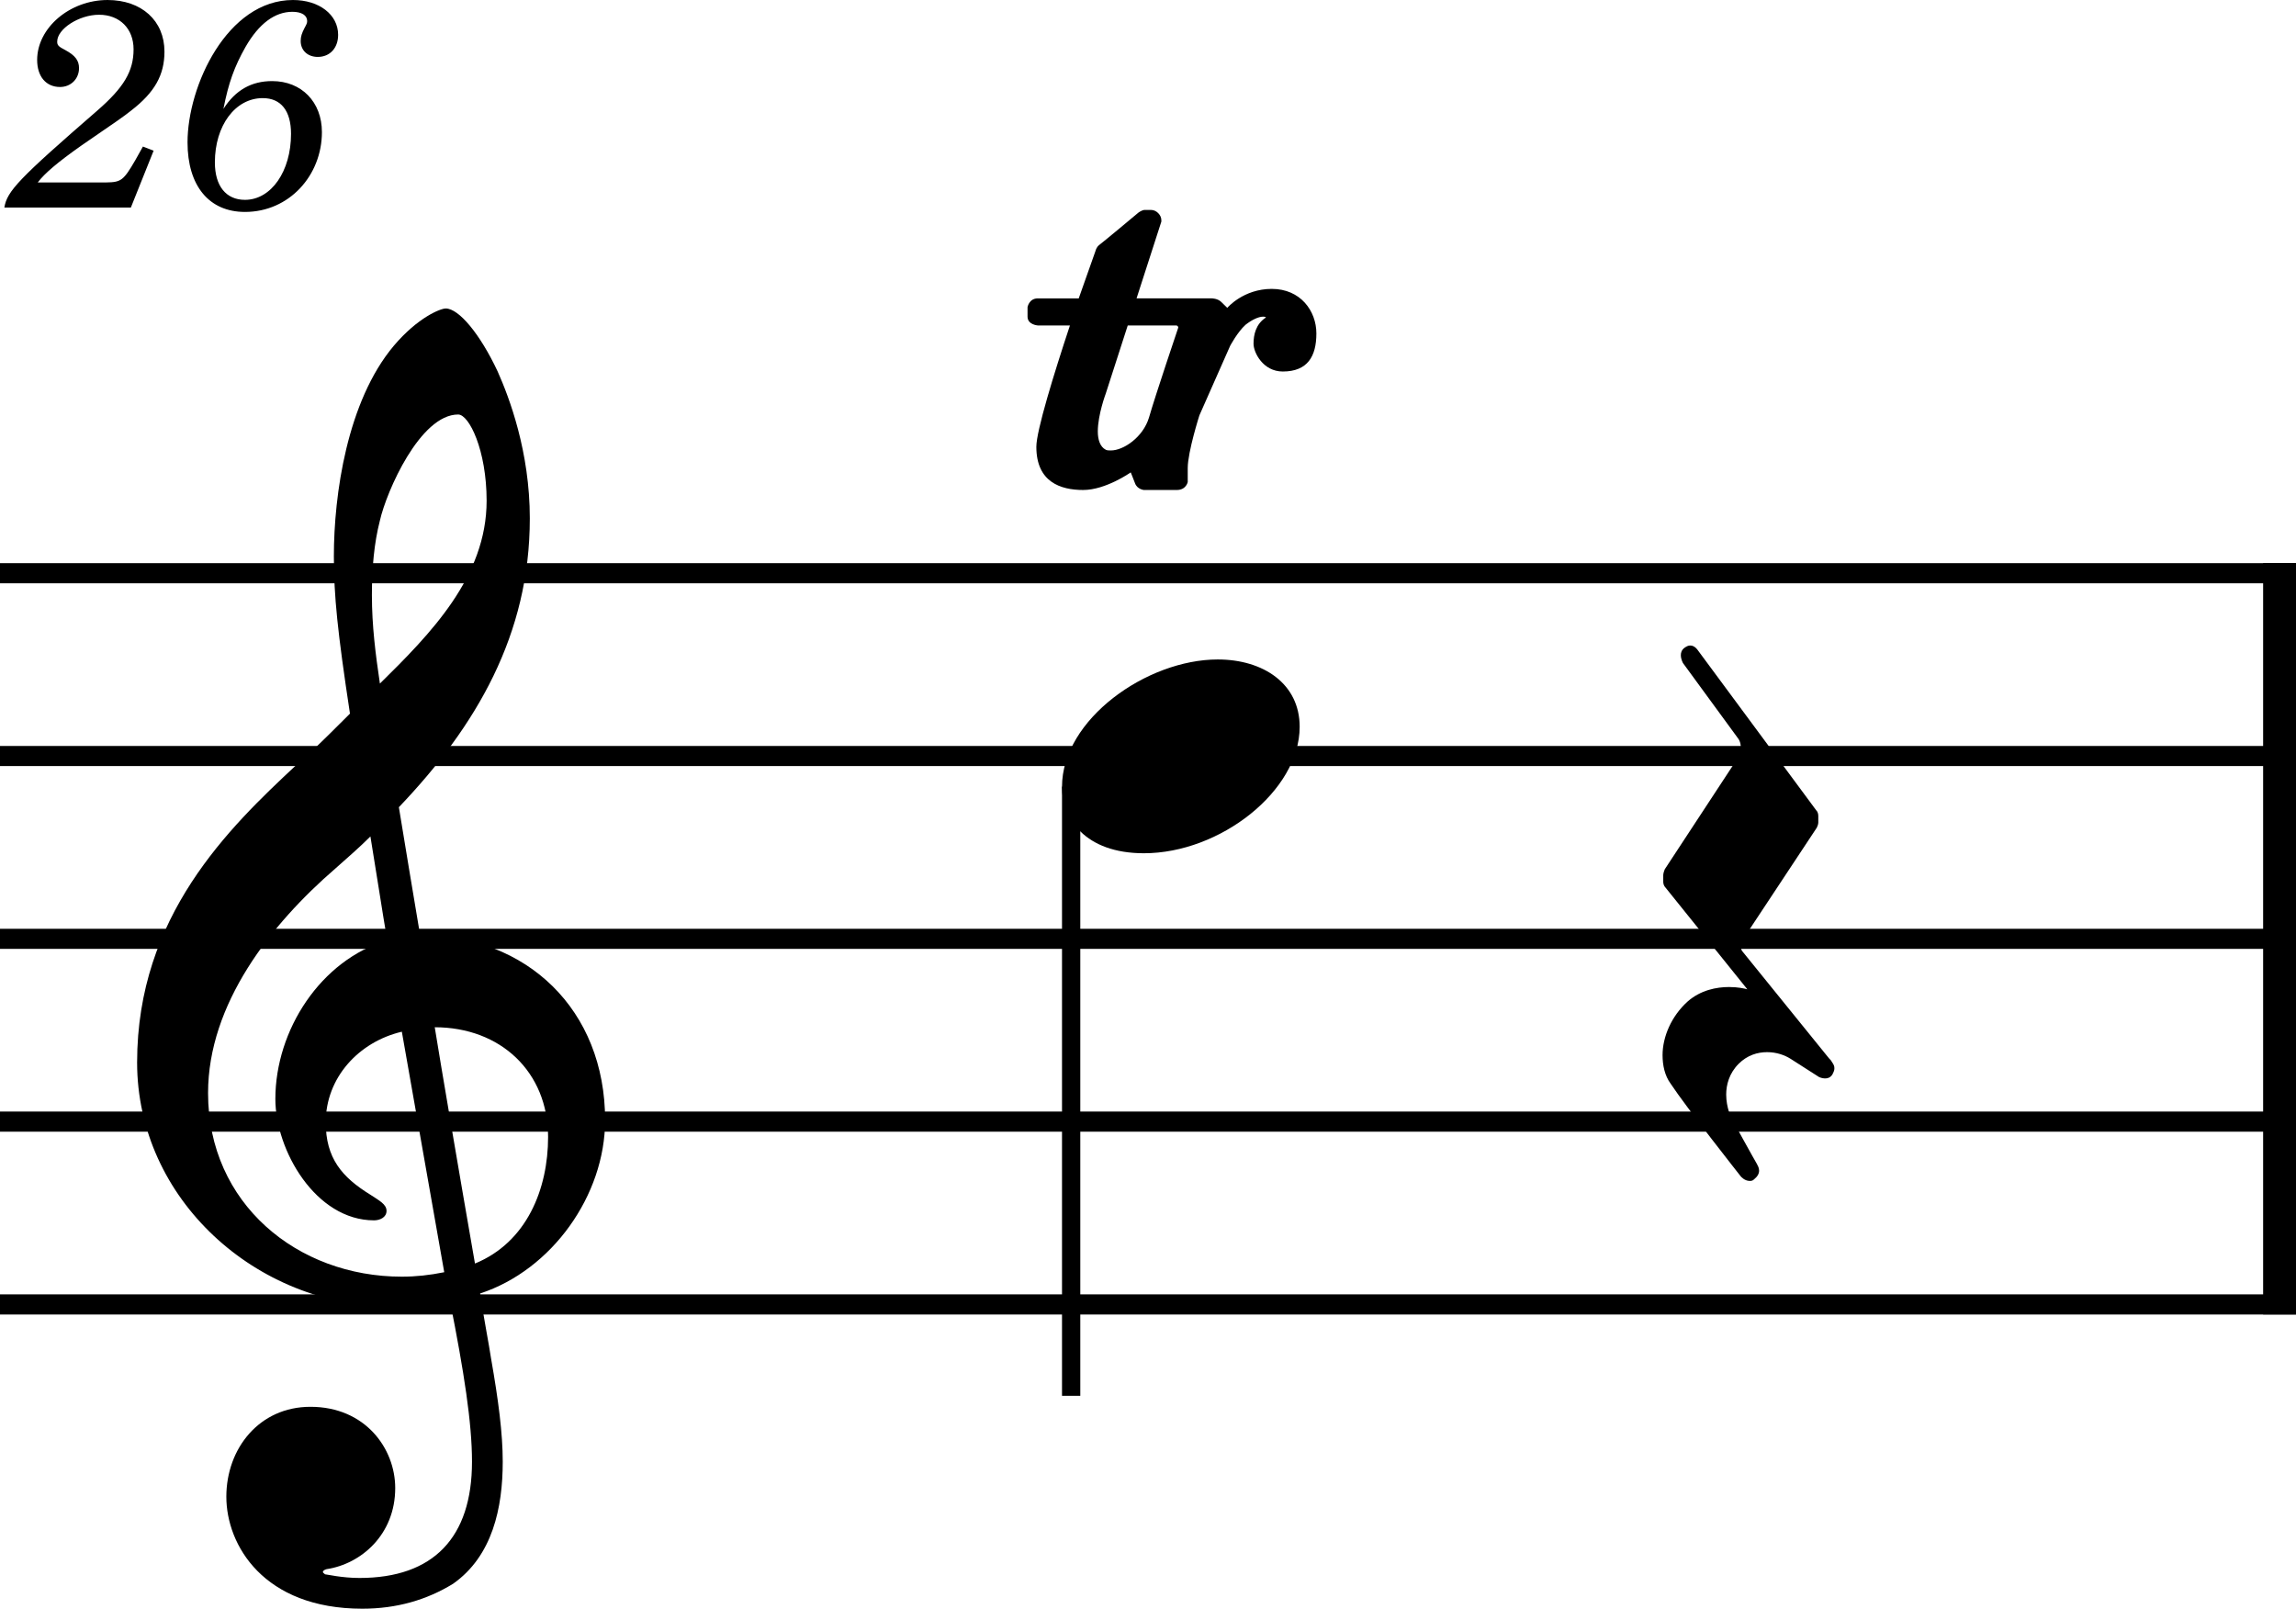
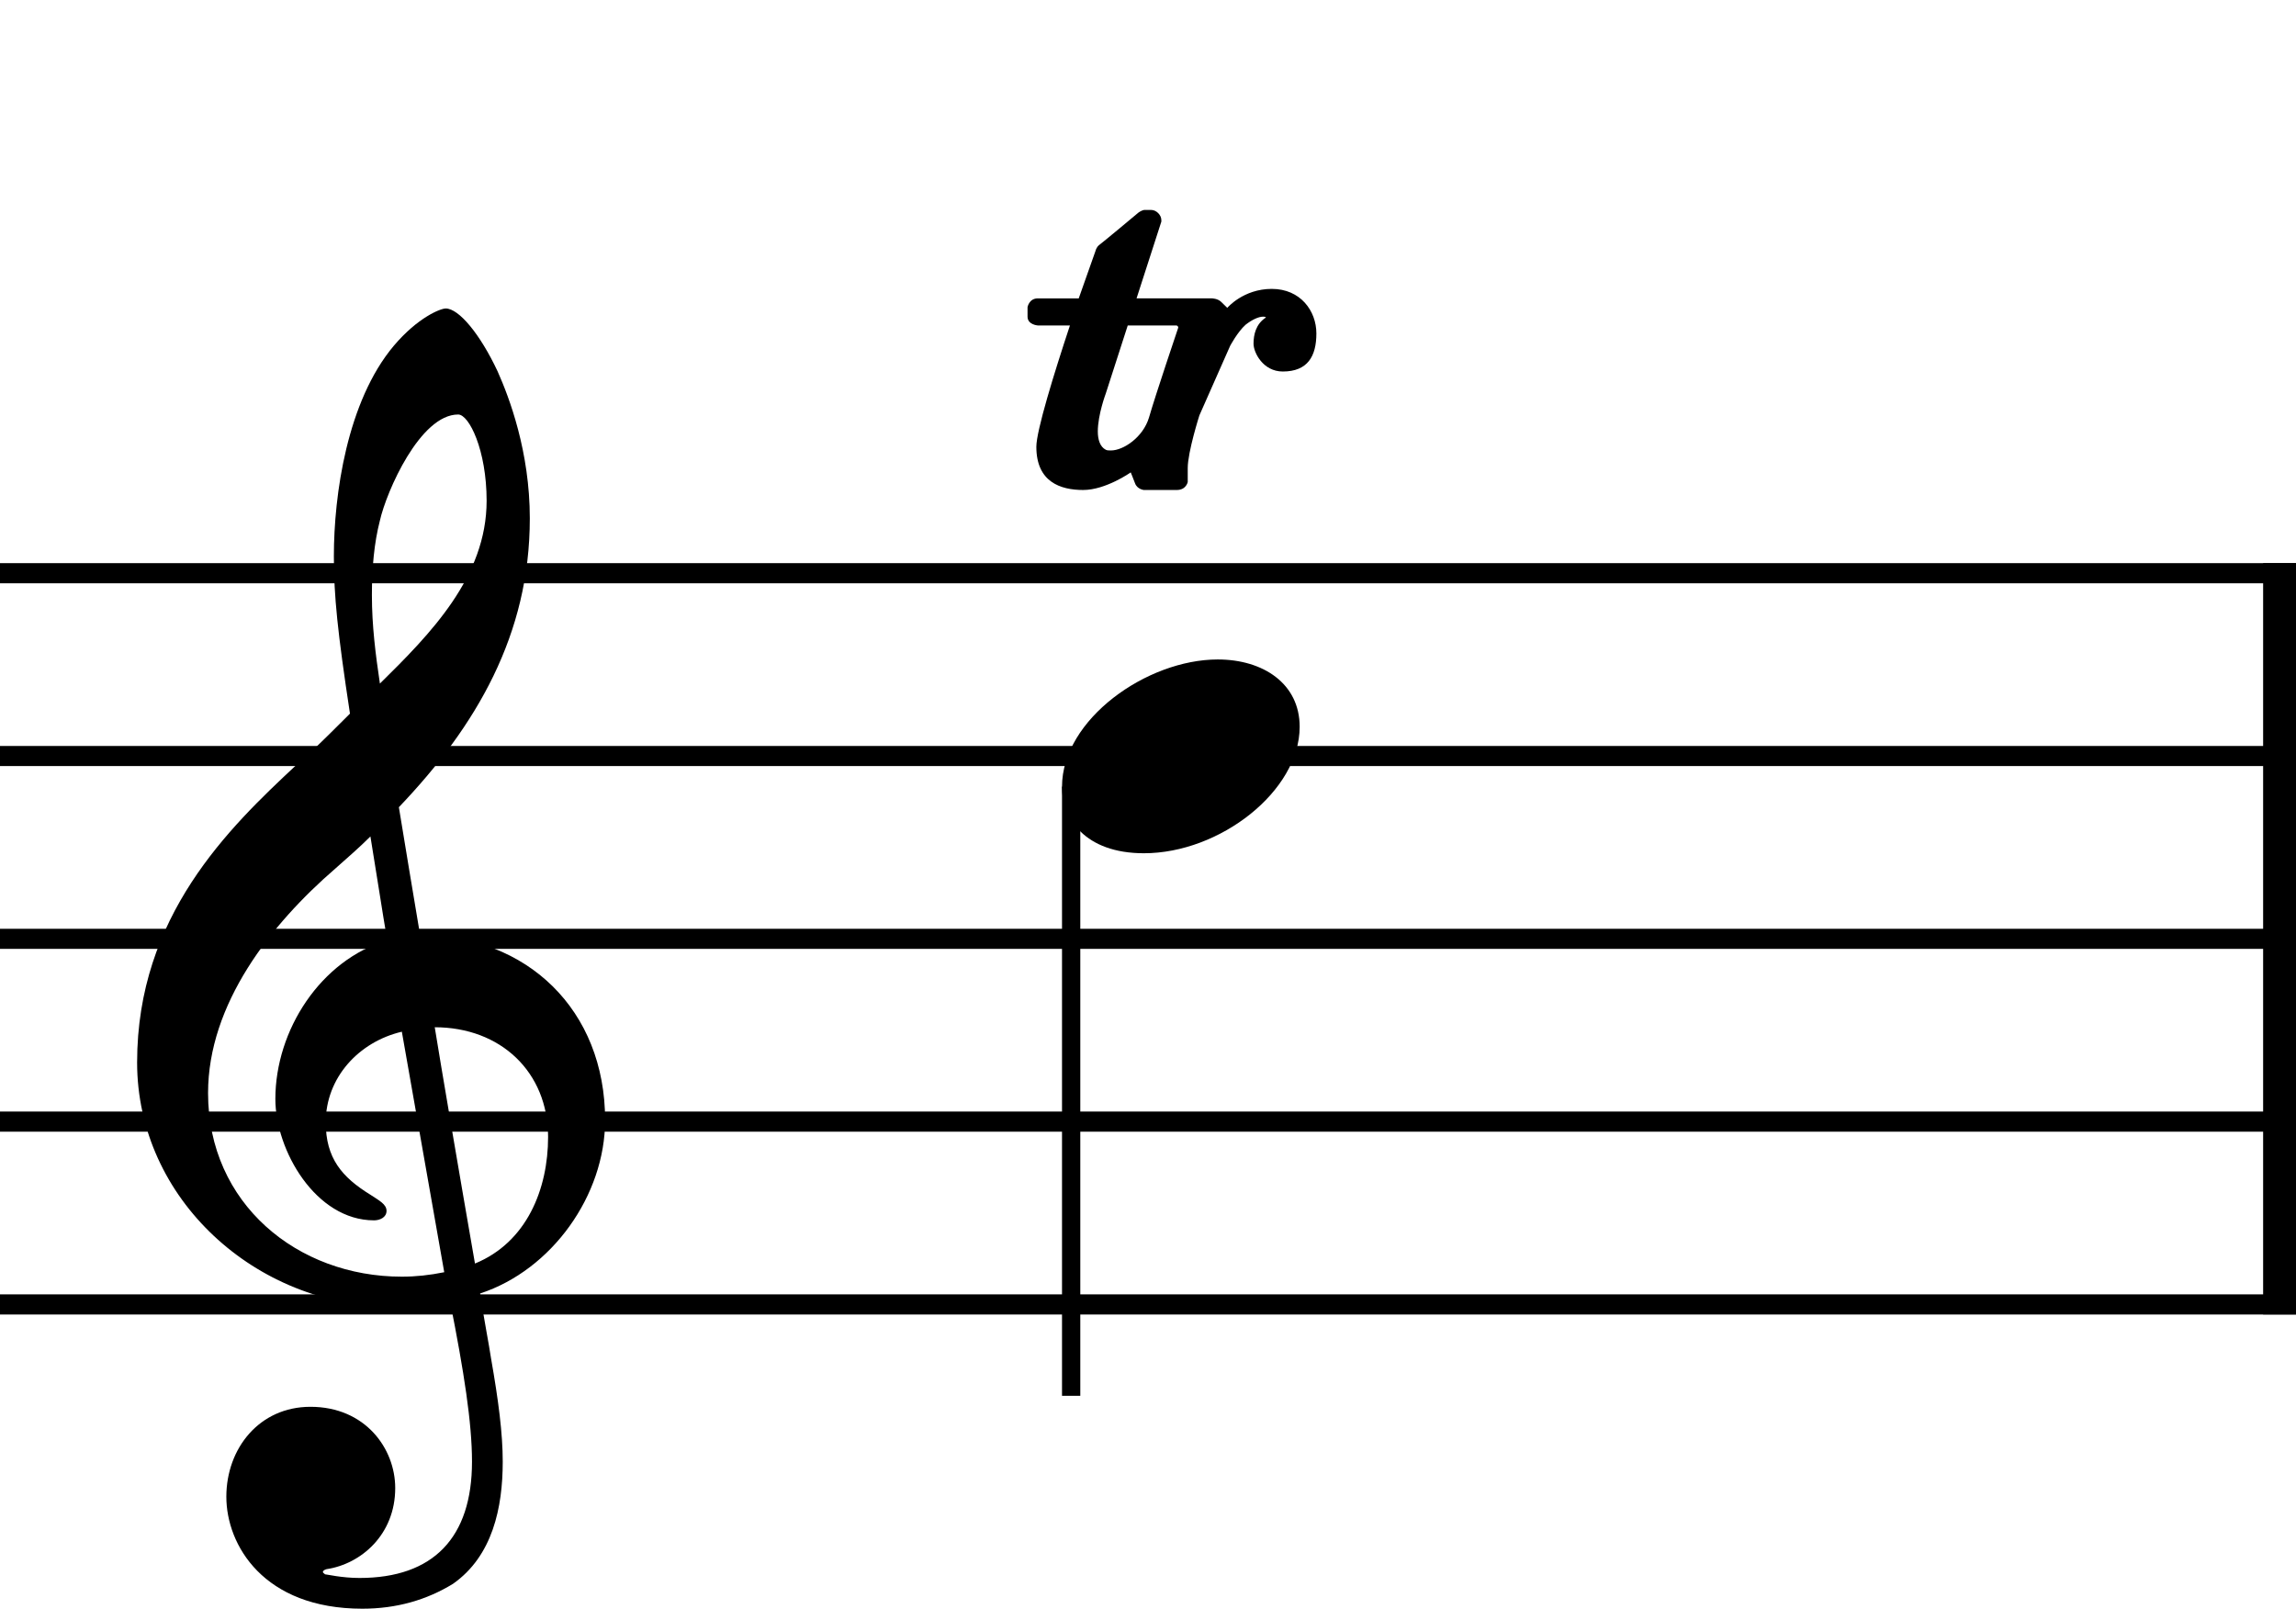
<svg xmlns="http://www.w3.org/2000/svg" width="21.976mm" height="15.398mm" viewBox="0 0 311.47 218.237" version="1.2" id="svg367">
  <defs id="defs367" />
  <polyline class="StaffLines" fill="none" stroke="#000000" stroke-width="2.73" stroke-linejoin="bevel" points="1548.43,1651 1859.9,1651" id="polyline26" transform="translate(-1548.43,-1573.24)" />
  <polyline class="StaffLines" fill="none" stroke="#000000" stroke-width="2.73" stroke-linejoin="bevel" points="1548.43,1675.8 1859.9,1675.8" id="polyline27" transform="translate(-1548.43,-1573.24)" />
  <polyline class="StaffLines" fill="none" stroke="#000000" stroke-width="2.73" stroke-linejoin="bevel" points="1548.43,1700.6 1859.9,1700.6" id="polyline28" transform="translate(-1548.43,-1573.24)" />
  <polyline class="StaffLines" fill="none" stroke="#000000" stroke-width="2.73" stroke-linejoin="bevel" points="1548.43,1725.4 1859.9,1725.4" id="polyline29" transform="translate(-1548.43,-1573.24)" />
  <polyline class="StaffLines" fill="none" stroke="#000000" stroke-width="2.73" stroke-linejoin="bevel" points="1548.43,1750.2 1859.9,1750.2" id="polyline30" transform="translate(-1548.43,-1573.24)" />
-   <path class="MeasureNumber" d="m 19.39,19.88 -1.03,1.84 c -1.61,2.77 -1.92,3 -3.97,3.03 h -9.27 c 0.96,-1.26 2.72,-2.75 5.91,-5 5.28,-3.62 5.64,-3.87 6.76,-4.75 3.21,-2.48 4.52,-4.84 4.52,-8 0,-4.2 -3.11,-7 -7.72,-7 -5.11,0 -9.55,3.77 -9.55,8.13 0,2.23 1.19,3.67 3.11,3.67 1.44,0 2.57,-1.08 2.57,-2.56 0,-1.03 -0.52,-1.72 -1.85,-2.44 -0.95,-0.49 -1.11,-0.67 -1.11,-1.16 0,-1.72 2.96,-3.64 5.68,-3.64 2.79,0 4.68,1.88 4.68,4.69 0,2.98 -1.33,5.19 -4.92,8.31 -10.64,9.24 -12.25,10.92 -12.61,13.16 H 17.75 l 3.09,-7.72 -1.45,-0.56 m 10.92,-5.11 c 0.69,-3.53 1.48,-5.72 3,-8.41 1.81,-3.15 3.97,-4.76 6.36,-4.76 1.25,0 2,0.48 2,1.25 0,0.28 -0.08,0.43 -0.36,0.95 -0.36,0.69 -0.52,1.16 -0.52,1.76 0,1.29 0.96,2.16 2.32,2.16 1.64,0 2.76,-1.2 2.76,-3 0,-2.72 -2.56,-4.72 -6.12,-4.72 -8.91,0 -14.31,11.64 -14.31,19.31 0,5.9 2.92,9.44 7.79,9.44 6,0 10.44,-4.95 10.44,-10.83 0,-4.07 -2.75,-6.92 -6.75,-6.92 -2.8,0 -4.97,1.21 -6.61,3.77 m 5.33,-1.46 c 2.48,0 3.84,1.72 3.84,4.85 0,5.08 -2.69,8.95 -6.25,8.95 -2.56,0 -4.08,-1.87 -4.08,-5.08 0,-5 2.77,-8.72 6.49,-8.72" id="path121" />
  <polyline class="BarLine" fill="none" stroke="#000000" stroke-width="4.46" stroke-linejoin="bevel" points="1857.67,1649.63 1857.67,1751.56" id="polyline182" transform="translate(-1548.43,-1573.24)" />
  <polyline class="Stem" fill="none" stroke="#000000" stroke-width="2.48" stroke-linejoin="bevel" points="1693.74,1679.96 1693.74,1762.6" id="polyline200" transform="translate(-1548.43,-1573.24)" />
  <path class="Note" d="m 144.07,106.73 c 0,4.263 3.069,9.021 11.113,9.021 10.308,0 21.127,-8.432 21.127,-17.159 0,-5.859 -4.96,-9.129 -11.113,-9.129 -9.625,0 -21.127,8.137 -21.127,17.267" id="path263" style="stroke-width:0.992" />
  <path class="Clef" d="m 74.353,154.237 c 0,7.053 -2.883,14.291 -9.92,17.174 -2.077,-11.904 -4.758,-27.683 -5.456,-32.054 8.928,0 15.376,6.061 15.376,14.88 M 60.264,172.589 c -1.984,0.403 -3.859,0.604 -5.751,0.604 -14.182,0 -26.288,-9.92 -26.288,-24.908 0,-12.09 8.525,-22.909 17.267,-30.458 1.674,-1.488 3.271,-2.867 4.759,-4.355 0.883,5.347 1.581,10.013 2.278,14.089 -9.036,2.681 -15.174,12.199 -15.174,21.53 0,6.944 5.456,16.461 13.392,16.461 0.79,0 1.689,-0.403 1.689,-1.287 0,-0.899 -0.992,-1.395 -2.185,-2.185 -3.875,-2.387 -6.061,-4.96 -6.061,-9.827 0,-6.045 4.464,-10.912 10.323,-12.292 l 5.751,32.628 M 51.537,70.615 c 0.899,-3.968 5.456,-14.384 10.618,-14.384 1.488,0 3.859,4.851 3.859,11.702 0,10.323 -7.626,18.058 -14.477,24.8 -0.589,-3.968 -1.085,-7.827 -1.085,-11.997 0,-3.673 0.295,-7.053 1.085,-10.121 m -20.832,132.432 c 0,6.557 5.053,15.19 18.445,15.19 4.665,0 8.742,-1.193 12.307,-3.379 5.363,-3.766 6.743,-10.323 6.743,-16.569 0,-3.859 -0.589,-8.323 -1.581,-13.981 -0.295,-1.984 -0.899,-4.96 -1.488,-8.835 9.718,-3.177 16.957,-13.299 16.957,-23.514 0,-14.973 -10.617,-25.095 -25.095,-25.095 -0.992,-5.952 -1.984,-11.811 -2.883,-17.36 10.525,-11.021 17.763,-23.421 17.763,-39.184 0,-9.037 -2.774,-16.368 -4.371,-19.948 -2.371,-5.053 -5.255,-8.525 -7.037,-8.525 -0.697,0 -3.766,1.193 -7.037,5.053 -6.355,7.548 -8.137,20.243 -8.137,28.566 0,5.363 0.496,10.23 2.185,21.343 -0.109,0.093 -5.27,5.347 -7.347,7.037 -9.036,8.432 -21.529,20.429 -21.529,40.284 0,18.538 16.167,33.124 34.627,33.124 2.867,0 5.549,-0.295 7.827,-0.697 1.891,9.532 2.976,16.476 2.976,21.731 0,10.323 -5.255,15.779 -15.267,15.779 -2.387,0 -4.464,-0.496 -4.666,-0.496 -0.093,-0.109 -0.294,-0.202 -0.294,-0.295 0,-0.201 0.201,-0.31 0.496,-0.403 4.665,-0.697 9.315,-4.665 9.315,-11.005 0,-5.363 -4.061,-11.021 -11.501,-11.021 -6.944,0 -11.408,5.657 -11.408,12.199" id="path278" style="stroke-width:0.992" />
-   <path class="Rest" d="m 248.356,143.821 c -0.093,-0.093 -0.295,-0.295 -0.589,-0.682 l -11.408,-14.09 c -0.109,-0.108 -0.202,-0.403 -0.202,-0.605 0,-0.294 0.093,-0.682 0.202,-0.883 l 10.106,-15.283 c 0.108,-0.202 0.201,-0.496 0.201,-0.698 v -0.883 c 0,-0.295 -0.093,-0.605 -0.295,-0.791 l -16.073,-21.731 c 0,0 -0.388,-0.605 -0.992,-0.605 -0.294,0 -0.496,0.109 -0.79,0.31 -0.403,0.295 -0.496,0.682 -0.496,0.992 0,0.589 0.294,1.085 0.294,1.085 l 7.549,10.323 c 0.186,0.295 0.294,0.682 0.294,1.178 0,0.403 -0.108,0.899 -0.294,1.193 l -10.029,15.283 c -0.093,0.201 -0.202,0.589 -0.202,0.79 v 0.899 c 0,0.295 0.108,0.589 0.31,0.791 l 11.098,13.795 c -0.388,-0.108 -1.287,-0.31 -2.48,-0.31 -1.674,0 -3.86,0.403 -5.642,1.984 -2.186,1.984 -3.379,4.774 -3.379,7.254 0,1.379 0.294,2.774 1.085,3.859 2.092,3.177 9.532,12.601 9.532,12.601 0,0 0.496,0.605 1.194,0.605 0.186,0 0.387,0 0.589,-0.201 0.496,-0.403 0.697,-0.791 0.697,-1.194 0,-0.403 -0.201,-0.697 -0.294,-0.899 -0.31,-0.496 -3.472,-6.247 -3.472,-6.247 0,0 -0.698,-1.395 -0.698,-3.177 0,-1.287 0.388,-2.867 1.69,-4.169 1.178,-1.178 2.573,-1.581 3.859,-1.581 1.287,0 2.387,0.403 3.177,0.899 l 3.875,2.48 c 0,0 0.387,0.186 0.79,0.186 0.388,0 0.698,-0.093 0.992,-0.496 0.202,-0.388 0.295,-0.589 0.295,-0.884 0,-0.294 -0.093,-0.496 -0.295,-0.79 l -0.201,-0.31" id="path307" style="stroke-width:0.992" />
  <path class="Ornament" d="m 172.535,39.19 c -3.875,0 -6.045,2.573 -6.045,2.573 l -0.806,-0.79 c -0.496,-0.496 -1.287,-0.496 -1.287,-0.496 h -10.215 l 3.364,-10.416 c 0,-0.093 0,-0.202 0,-0.202 0,-0.697 -0.682,-1.379 -1.38,-1.379 h -0.899 c -0.295,0 -0.791,0.295 -0.992,0.496 -0.201,0.186 -4.759,3.968 -5.162,4.263 -0.388,0.295 -0.496,0.791 -0.496,0.791 0,0 -0.992,2.774 -2.279,6.448 h -5.549 c -1.194,0 -1.395,1.193 -1.395,1.193 v 1.287 c 0,1.1 1.395,1.193 1.395,1.193 h 4.356 c -2.17,6.541 -4.557,14.291 -4.557,16.461 0,4.774 3.271,5.859 6.355,5.859 3.069,0 6.448,-2.387 6.448,-2.387 0,0 0.294,0.697 0.589,1.488 0.295,0.806 1.193,0.899 1.193,0.899 h 4.464 c 1.287,0 1.488,-1.085 1.488,-1.085 v -1.891 c 0,-2.186 1.581,-7.145 1.581,-7.145 l 4.169,-9.424 c 0,0 0.992,-1.876 2.093,-2.868 0.883,-0.697 1.783,-1.1 2.371,-1.1 0.109,0 0.295,0 0.403,0.108 -1.395,0.884 -1.69,2.372 -1.69,3.565 0,1.193 1.287,3.767 3.968,3.767 3.379,0 4.557,-2.077 4.557,-5.162 0,-3.069 -2.17,-6.045 -6.045,-6.045 m -16.662,17.453 c -0.806,2.681 -3.472,4.464 -5.162,4.464 -0.294,0 -0.496,0 -0.697,-0.093 -0.79,-0.403 -1.085,-1.395 -1.085,-2.48 0,-2.279 1.085,-5.161 1.085,-5.161 l 2.976,-9.223 h 6.541 c 0.31,0 0.31,0.295 0.31,0.295 0,0 -3.085,9.129 -3.968,12.198" id="path344" style="stroke-width:0.992" />
</svg>
